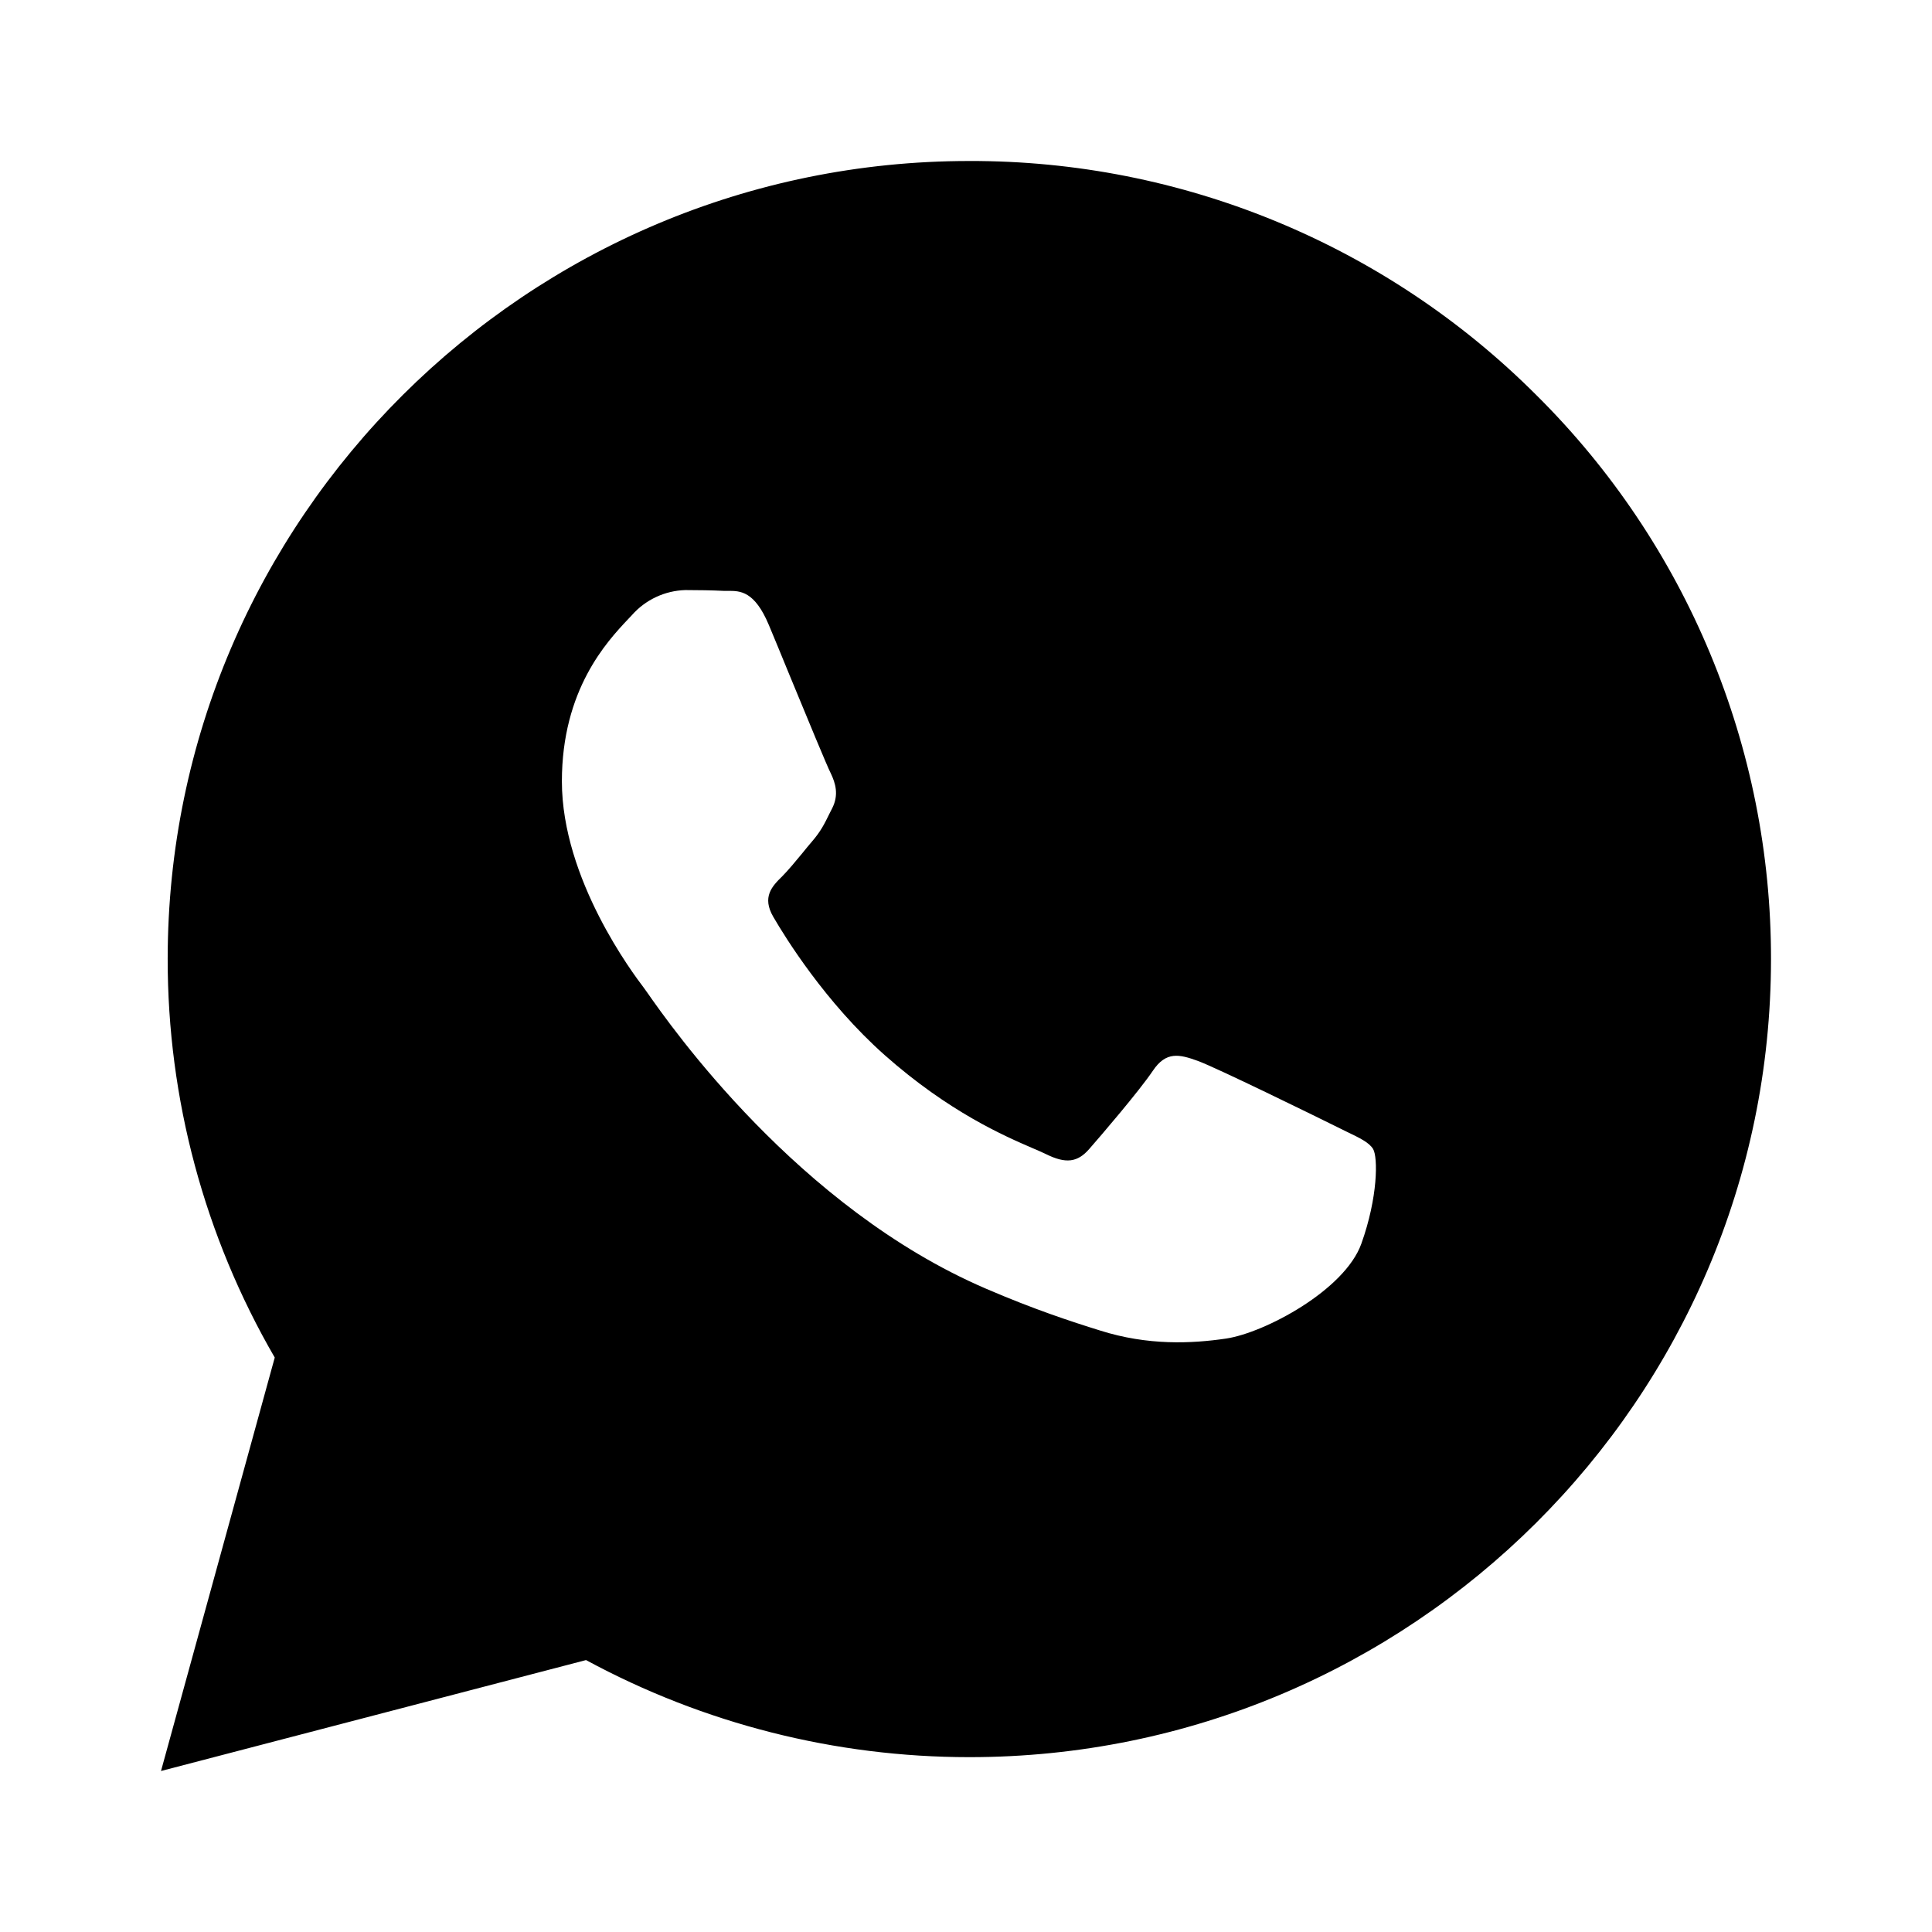
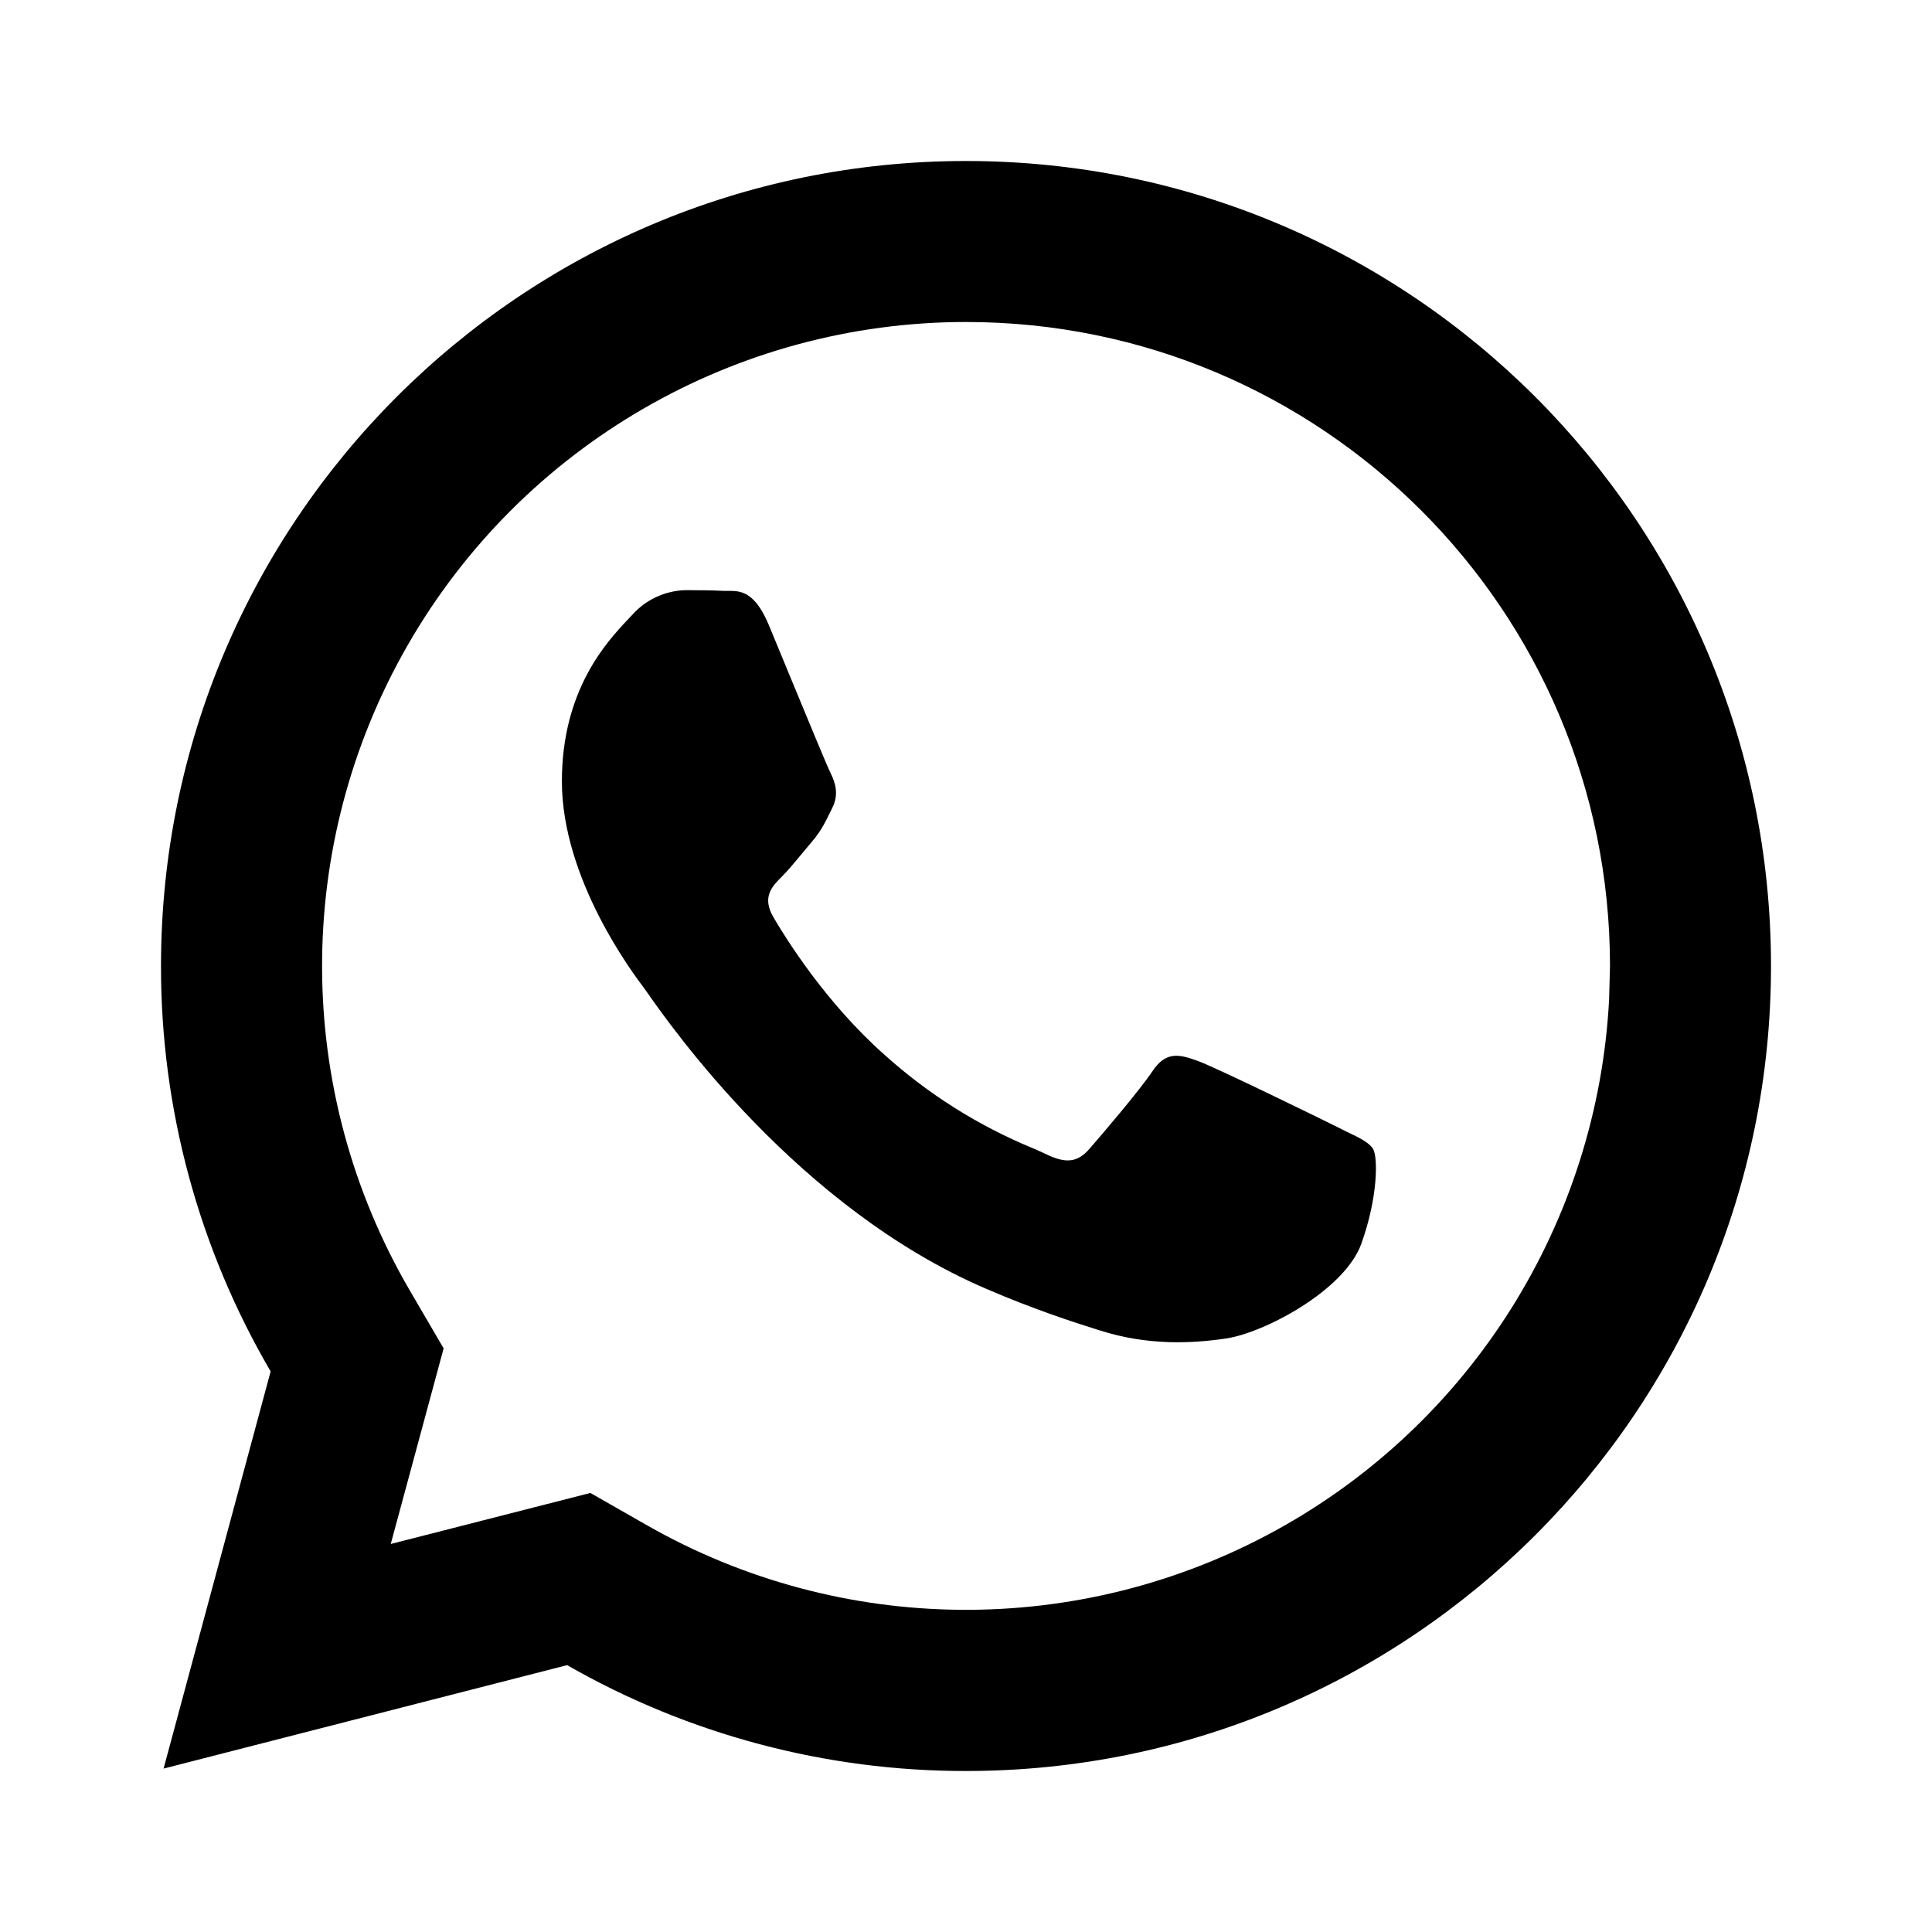
<svg xmlns="http://www.w3.org/2000/svg" width="24" height="24" fill="none" viewBox="0 0 24 24">
-   <path fill="currentColor" fill-rule="evenodd" d="M19.084 4.907A9.92 9.92 0 0 0 12.04 2c-5.488 0-9.955 4.446-9.957 9.91a9.85 9.85 0 0 0 1.33 4.954L2 22l5.28-1.378a10 10 0 0 0 4.758 1.206h.005c5.487 0 9.955-4.446 9.957-9.911a9.85 9.85 0 0 0-2.916-7.01m-2.504 9.078c-.25-.124-1.472-.723-1.7-.806-.229-.083-.395-.123-.56.124-.167.248-.644.805-.789.97-.144.166-.29.187-.539.063a4 4 0 0 0-.162-.072c-.35-.151-1.042-.45-1.84-1.157-.739-.656-1.239-1.468-1.383-1.716-.145-.248-.016-.382.11-.505.075-.076.164-.183.252-.29q.06-.075.12-.145c.107-.124.153-.217.216-.346l.034-.067c.083-.166.04-.31-.02-.434-.044-.085-.29-.682-.508-1.21-.1-.244-.194-.473-.26-.63-.178-.425-.359-.424-.504-.424h-.056c-.144-.007-.31-.01-.477-.01a.92.92 0 0 0-.663.31l-.05.053c-.26.276-.821.874-.821 2.013 0 1.219.89 2.396 1.016 2.562l.043.06c.295.422 1.872 2.676 4.208 3.68.592.255 1.057.408 1.418.52.596.189 1.138.163 1.567.1.478-.072 1.472-.6 1.679-1.178s.207-1.074.146-1.177c-.05-.081-.164-.136-.333-.217z" clip-rule="evenodd" />
+   <path fill="currentColor" d="M12 2c5.523 0 10 4.477 10 10s-4.477 10-10 10a9.95 9.95 0 0 1-4.955-1.315L2.032 21.97l1.33-4.934A9.95 9.95 0 0 1 2 12C2 6.477 6.477 2 12 2m0 2a8 8 0 0 0-6.911 12.028l.422.722-.657 2.43 2.48-.634.704.402a8 8 0 0 0 11.951-6.536L20 12a8 8 0 0 0-8-8M8.991 7.34h.056c.145 0 .326-.001.504.425l.26.63c.218.527.464 1.123.507 1.209.062.124.104.269.02.434l-.033.067c-.063.128-.11.222-.215.346q-.06.07-.121.145c-.088.106-.177.214-.253.29-.125.123-.254.257-.11.505s.645 1.06 1.385 1.715a6.4 6.4 0 0 0 1.84 1.158q.1.043.161.072c.25.123.395.103.54-.063.144-.165.621-.722.787-.97.166-.247.332-.207.56-.124s1.452.682 1.701.805l.144.072c.168.08.283.136.333.217.061.103.061.6-.146 1.177s-1.2 1.105-1.679 1.177c-.429.063-.97.09-1.567-.099-.36-.113-.826-.265-1.419-.52-2.335-1.004-3.911-3.258-4.207-3.68l-.043-.06C7.87 12.1 6.98 10.925 6.98 9.706c0-1.14.562-1.737.822-2.013l.05-.053a.92.92 0 0 1 .663-.309c.166 0 .333.002.477.009" />
</svg>
